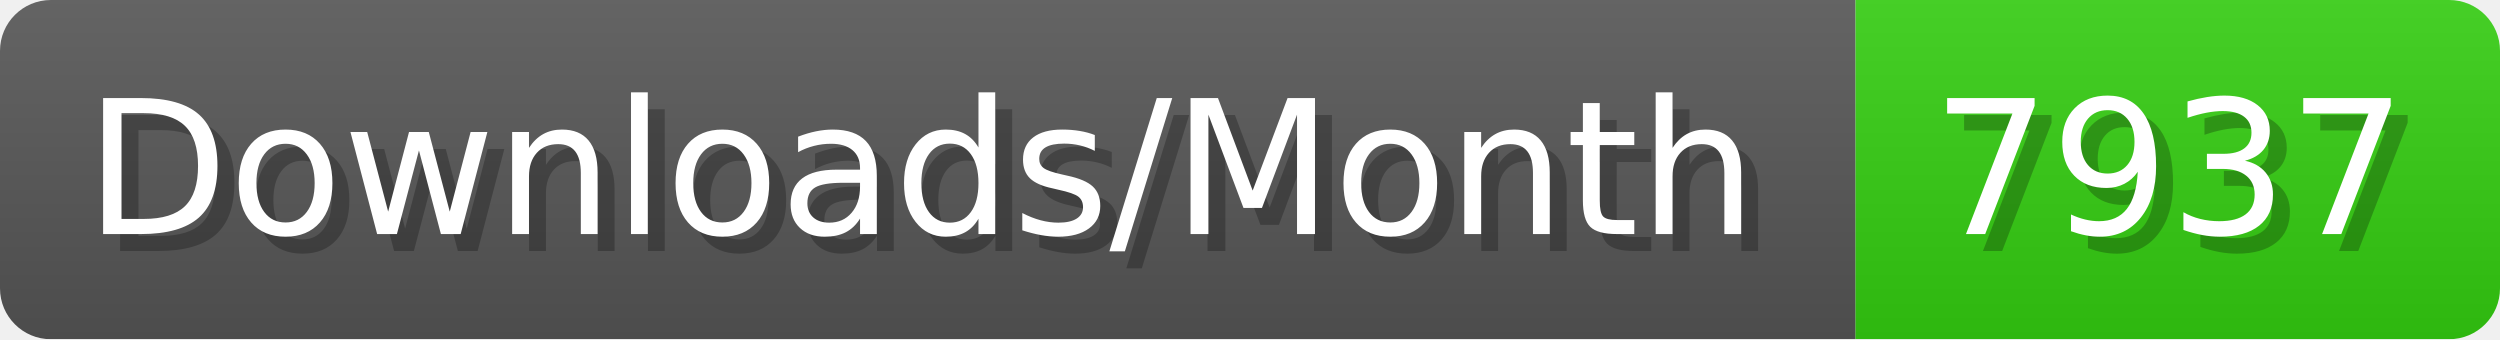
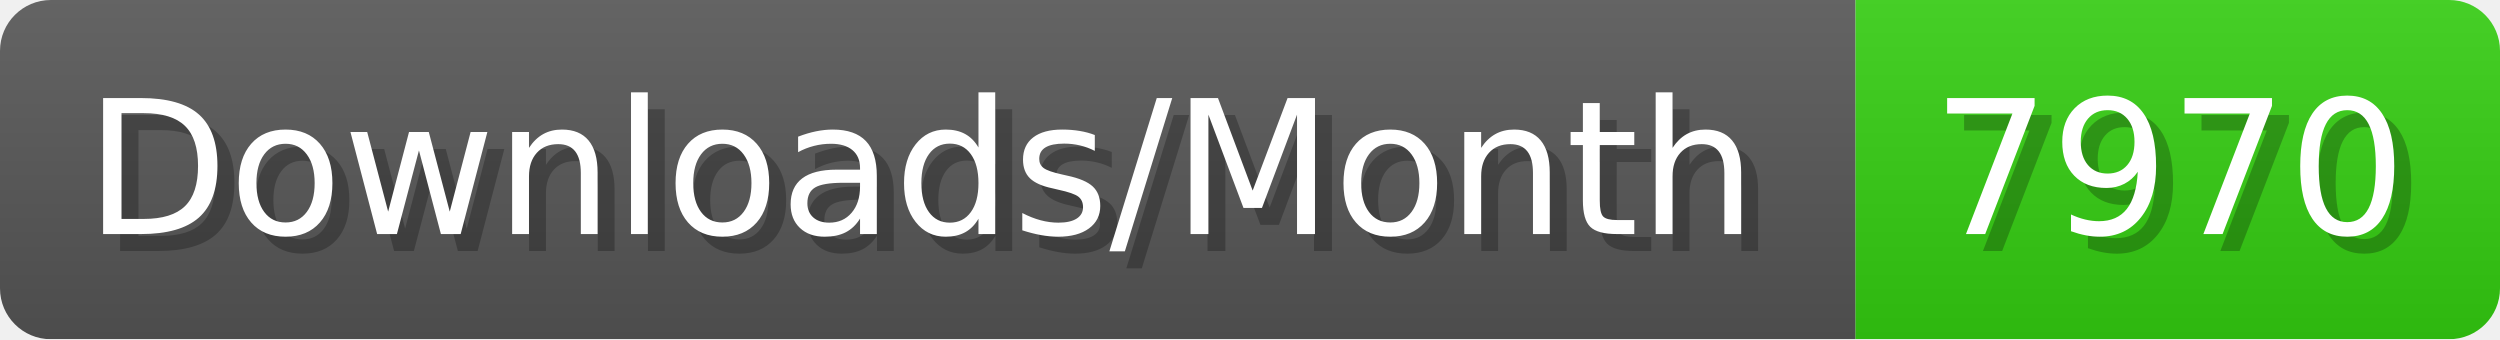
- <svg xmlns="http://www.w3.org/2000/svg" width="147.4" height="20" viewBox="0 0 1474 200" role="img" aria-label="Downloads/Month: 7937">
+ <svg xmlns="http://www.w3.org/2000/svg" width="147.4" height="20" viewBox="0 0 1474 200" role="img" aria-label="Downloads/Month: 7970">
  <linearGradient id="YlXUI" x2="0" y2="100%">
    <stop offset="0" stop-opacity=".1" stop-color="#EEE" />
    <stop offset="1" stop-opacity=".1" />
  </linearGradient>
  <mask id="JHhop">
    <rect width="1474" height="200" rx="30" fill="#FFF" />
  </mask>
  <g mask="url(#JHhop)">
    <rect width="1094" height="200" fill="#555" />
    <rect width="380" height="200" fill="#3C1" x="1094" />
    <rect width="1474" height="200" fill="url(#YlXUI)" />
  </g>
  <g aria-hidden="true" fill="#fff" text-anchor="start" font-family="Verdana,DejaVu Sans,sans-serif" font-size="110">
    <text x="60" y="148" textLength="994" fill="#000" opacity="0.25">Downloads/Month</text>
    <text x="50" y="138" textLength="994">Downloads/Month</text>
-     <text x="1149" y="148" textLength="280" fill="#000" opacity="0.25">7937</text>
-     <text x="1139" y="138" textLength="280">7937</text>
+     <text x="1149" y="148" textLength="280" fill="#000" opacity="0.25">7970</text>
+     <text x="1139" y="138" textLength="280">7970</text>
  </g>
</svg>
